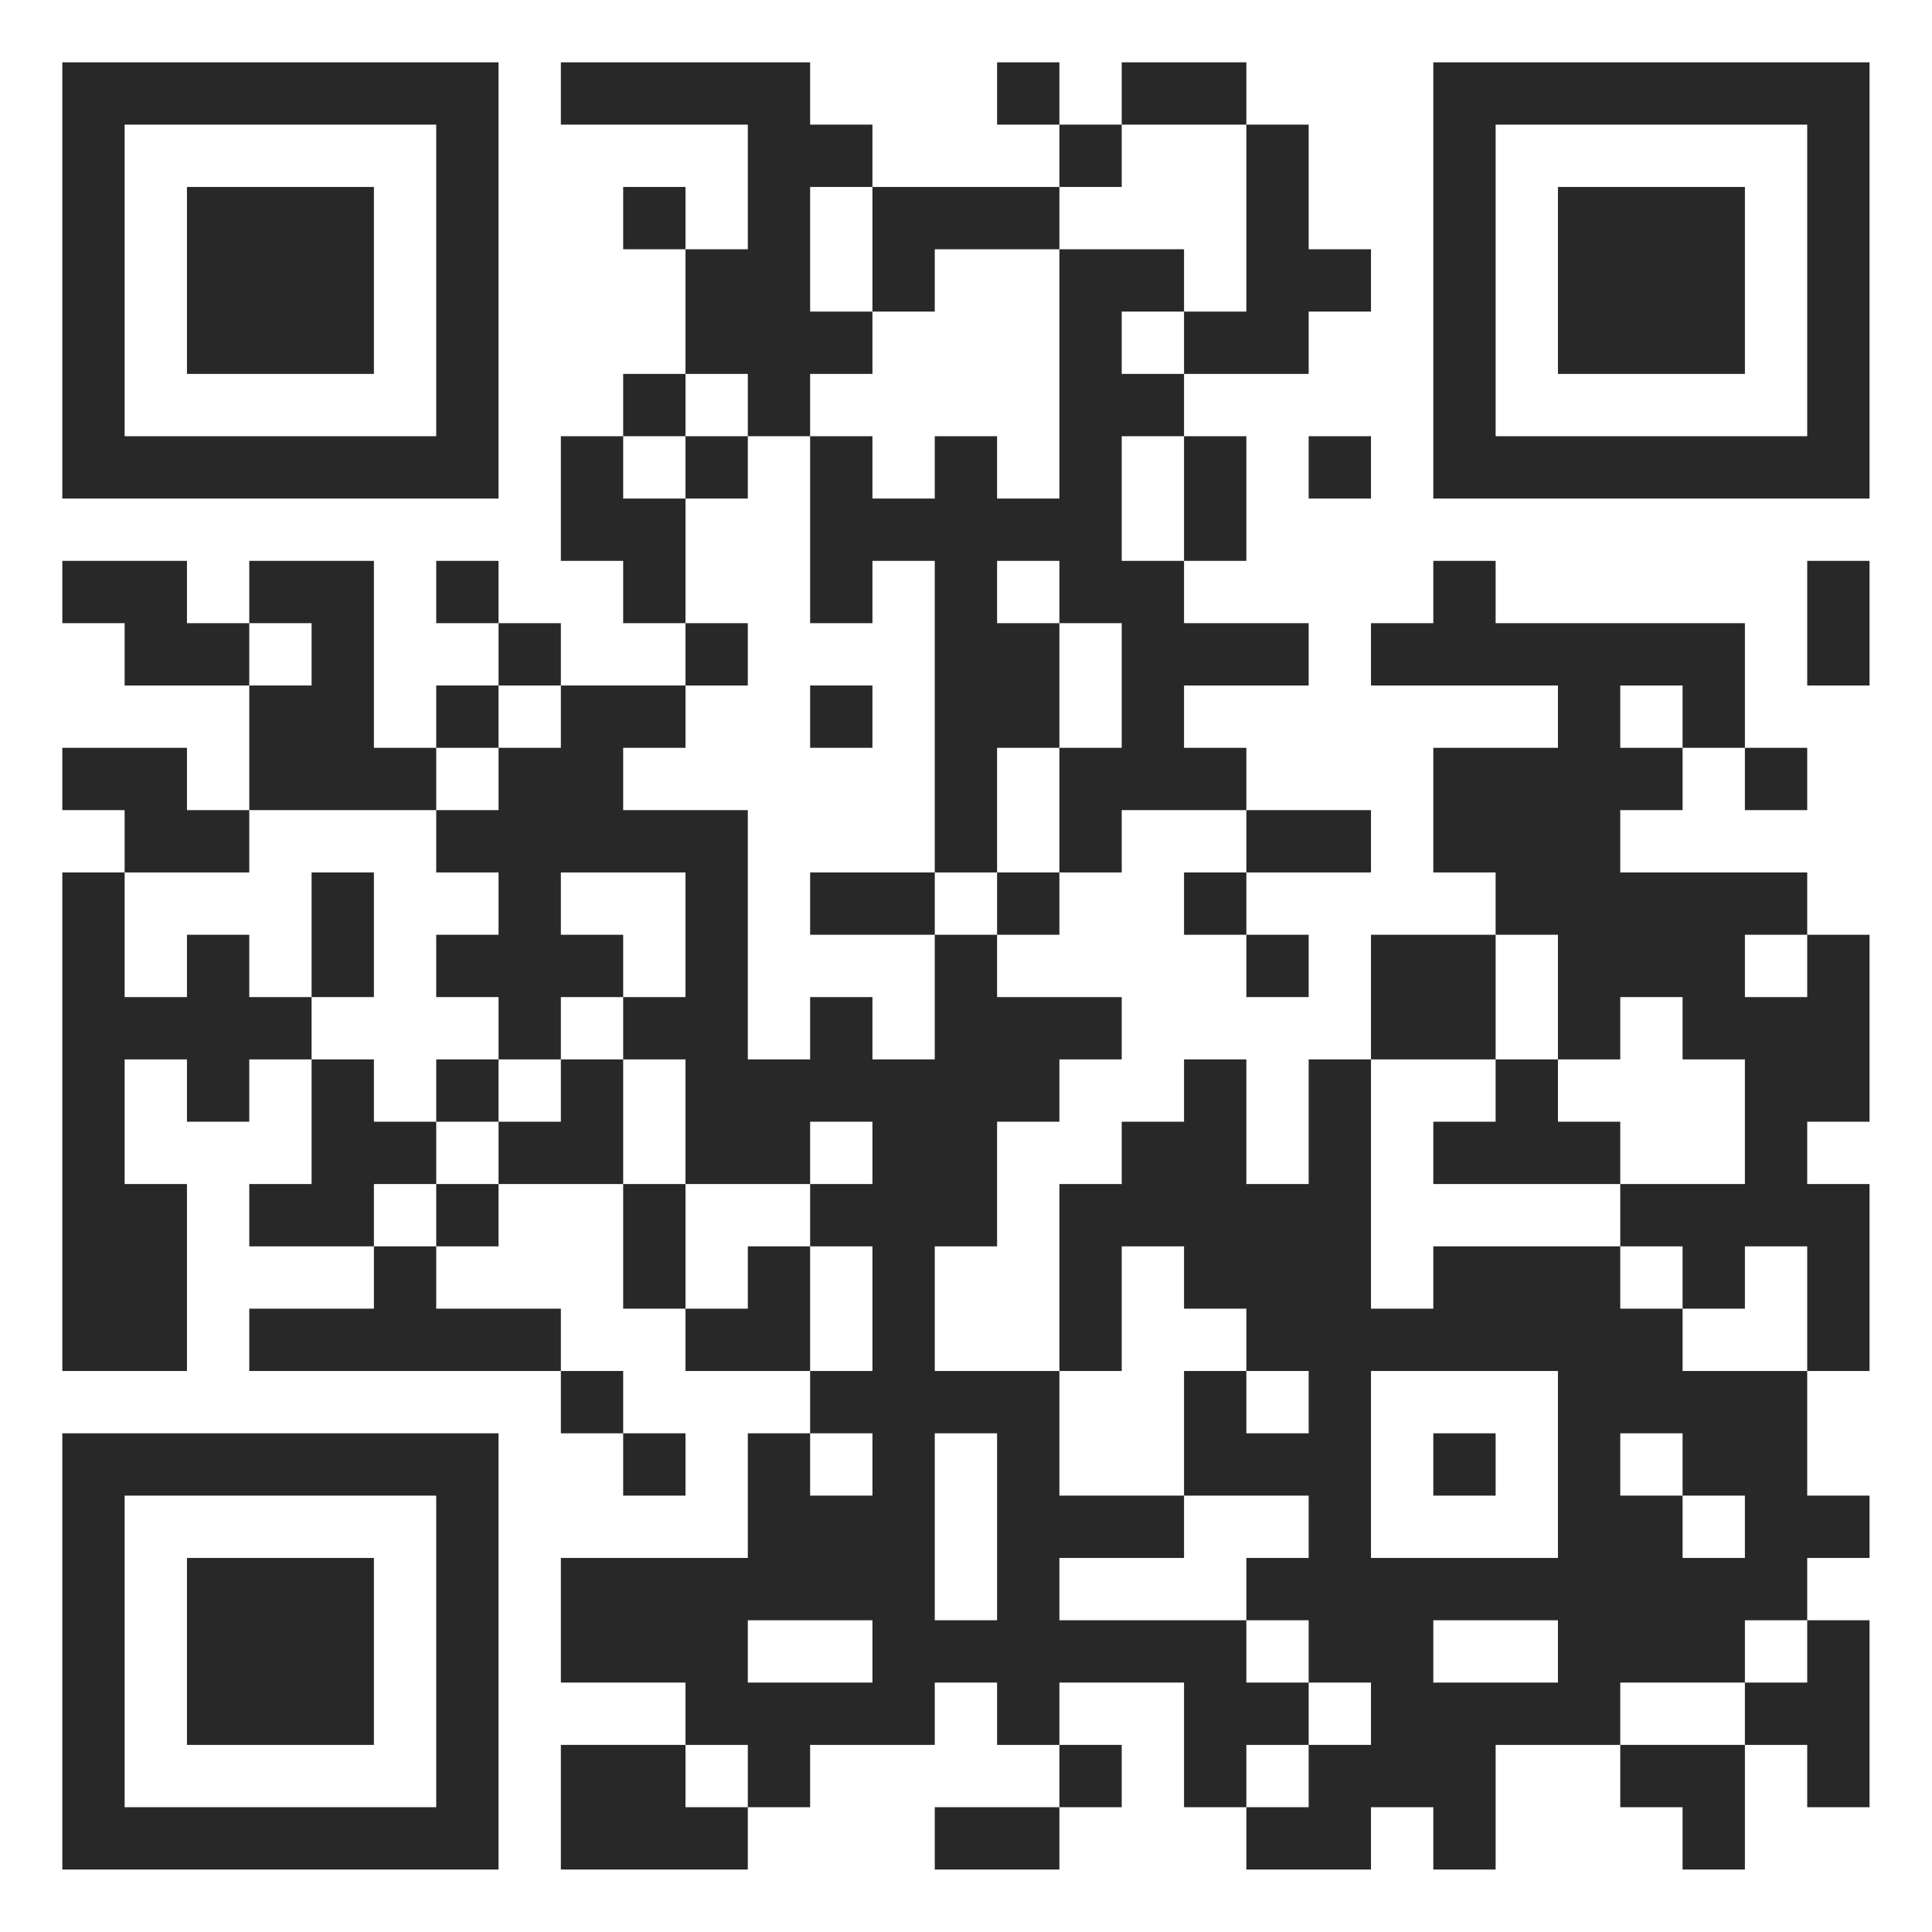
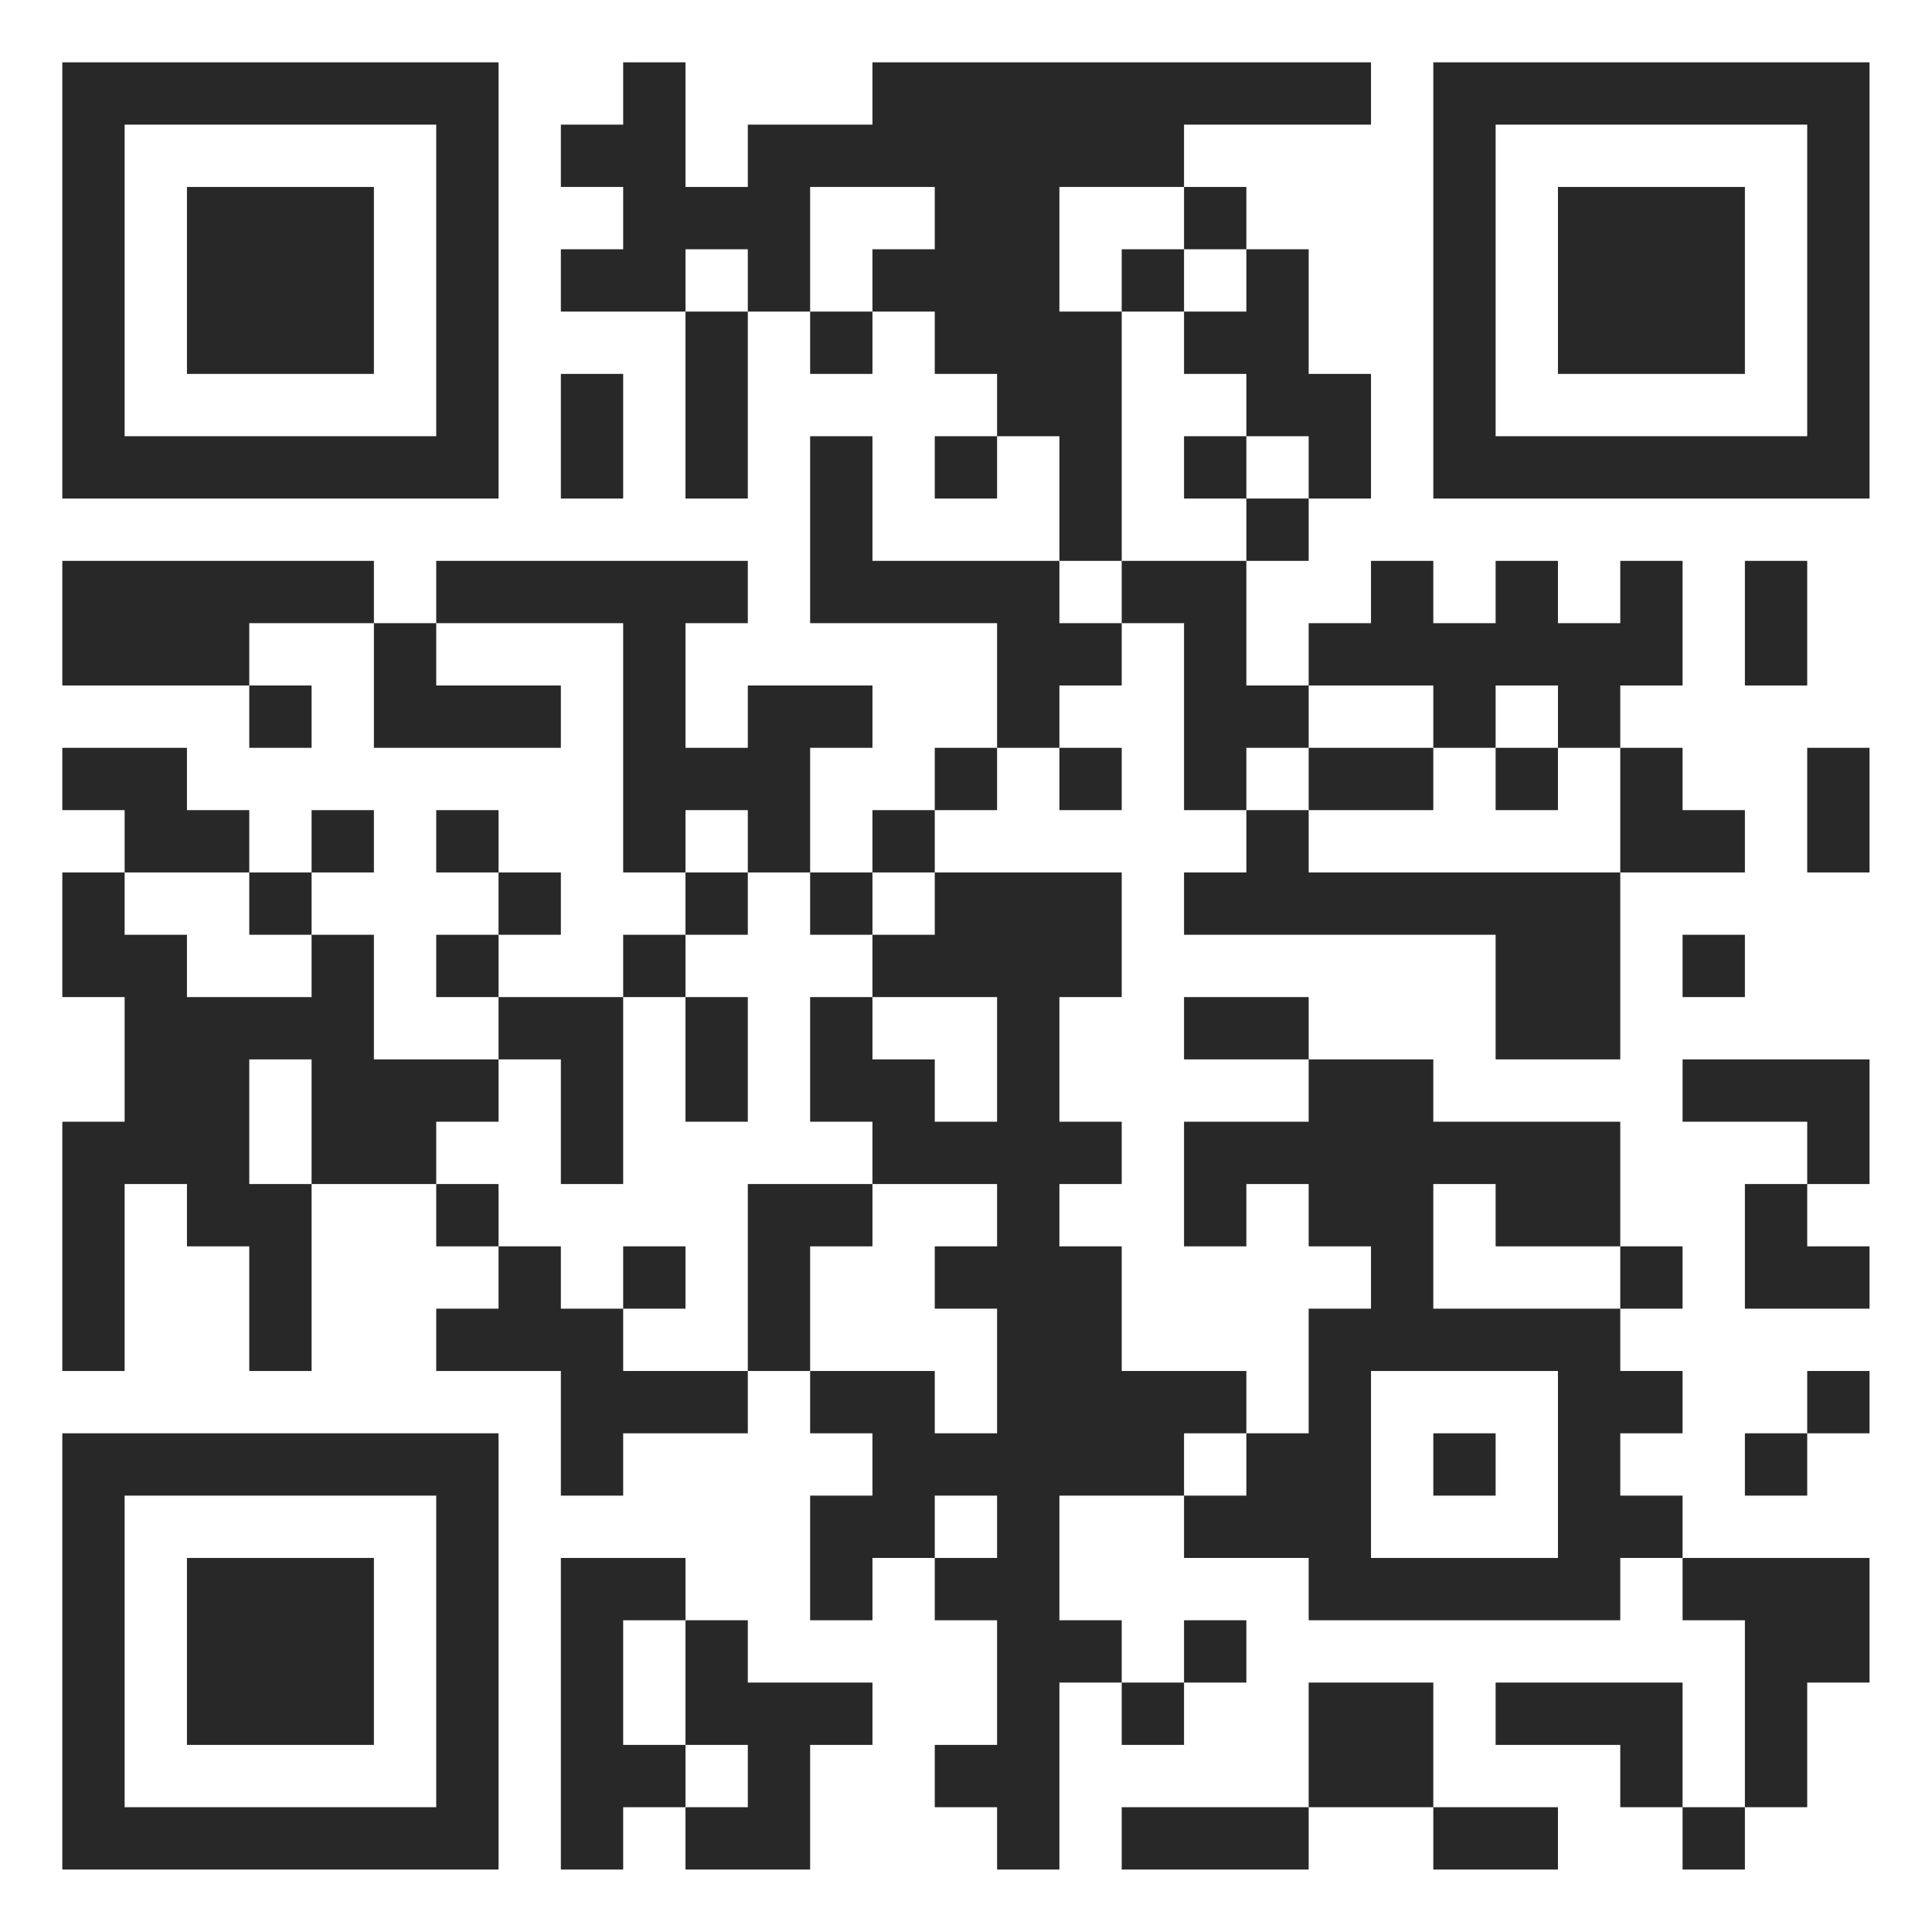
<svg xmlns="http://www.w3.org/2000/svg" version="1.1" width="90" height="90" viewBox="0 0 90 90">
  <rect x="0" y="0" width="90" height="90" fill="#ffffff" />
  <g transform="scale(2.903)">
    <g transform="translate(1,1)">
-       <path fill-rule="evenodd" d="M8 0L8 1L11 1L11 3L10 3L10 2L9 2L9 3L10 3L10 5L9 5L9 6L8 6L8 8L9 8L9 9L10 9L10 10L8 10L8 9L7 9L7 8L6 8L6 9L7 9L7 10L6 10L6 11L5 11L5 8L3 8L3 9L2 9L2 8L0 8L0 9L1 9L1 10L3 10L3 12L2 12L2 11L0 11L0 12L1 12L1 13L0 13L0 21L2 21L2 18L1 18L1 16L2 16L2 17L3 17L3 16L4 16L4 18L3 18L3 19L5 19L5 20L3 20L3 21L8 21L8 22L9 22L9 23L10 23L10 22L9 22L9 21L8 21L8 20L6 20L6 19L7 19L7 18L9 18L9 20L10 20L10 21L12 21L12 22L11 22L11 24L8 24L8 26L10 26L10 27L8 27L8 29L11 29L11 28L12 28L12 27L14 27L14 26L15 26L15 27L16 27L16 28L14 28L14 29L16 29L16 28L17 28L17 27L16 27L16 26L18 26L18 28L19 28L19 29L21 29L21 28L22 28L22 29L23 29L23 27L25 27L25 28L26 28L26 29L27 29L27 27L28 27L28 28L29 28L29 25L28 25L28 24L29 24L29 23L28 23L28 21L29 21L29 18L28 18L28 17L29 17L29 14L28 14L28 13L25 13L25 12L26 12L26 11L27 11L27 12L28 12L28 11L27 11L27 9L23 9L23 8L22 8L22 9L21 9L21 10L24 10L24 11L22 11L22 13L23 13L23 14L21 14L21 16L20 16L20 18L19 18L19 16L18 16L18 17L17 17L17 18L16 18L16 21L14 21L14 19L15 19L15 17L16 17L16 16L17 16L17 15L15 15L15 14L16 14L16 13L17 13L17 12L19 12L19 13L18 13L18 14L19 14L19 15L20 15L20 14L19 14L19 13L21 13L21 12L19 12L19 11L18 11L18 10L20 10L20 9L18 9L18 8L19 8L19 6L18 6L18 5L20 5L20 4L21 4L21 3L20 3L20 1L19 1L19 0L17 0L17 1L16 1L16 0L15 0L15 1L16 1L16 2L13 2L13 1L12 1L12 0ZM17 1L17 2L16 2L16 3L14 3L14 4L13 4L13 2L12 2L12 4L13 4L13 5L12 5L12 6L11 6L11 5L10 5L10 6L9 6L9 7L10 7L10 9L11 9L11 10L10 10L10 11L9 11L9 12L11 12L11 16L12 16L12 15L13 15L13 16L14 16L14 14L15 14L15 13L16 13L16 11L17 11L17 9L16 9L16 8L15 8L15 9L16 9L16 11L15 11L15 13L14 13L14 8L13 8L13 9L12 9L12 6L13 6L13 7L14 7L14 6L15 6L15 7L16 7L16 3L18 3L18 4L17 4L17 5L18 5L18 4L19 4L19 1ZM10 6L10 7L11 7L11 6ZM17 6L17 8L18 8L18 6ZM20 6L20 7L21 7L21 6ZM28 8L28 10L29 10L29 8ZM3 9L3 10L4 10L4 9ZM7 10L7 11L6 11L6 12L3 12L3 13L1 13L1 15L2 15L2 14L3 14L3 15L4 15L4 16L5 16L5 17L6 17L6 18L5 18L5 19L6 19L6 18L7 18L7 17L8 17L8 16L9 16L9 18L10 18L10 20L11 20L11 19L12 19L12 21L13 21L13 19L12 19L12 18L13 18L13 17L12 17L12 18L10 18L10 16L9 16L9 15L10 15L10 13L8 13L8 14L9 14L9 15L8 15L8 16L7 16L7 15L6 15L6 14L7 14L7 13L6 13L6 12L7 12L7 11L8 11L8 10ZM12 10L12 11L13 11L13 10ZM25 10L25 11L26 11L26 10ZM4 13L4 15L5 15L5 13ZM12 13L12 14L14 14L14 13ZM23 14L23 16L21 16L21 20L22 20L22 19L25 19L25 20L26 20L26 21L28 21L28 19L27 19L27 20L26 20L26 19L25 19L25 18L27 18L27 16L26 16L26 15L25 15L25 16L24 16L24 14ZM27 14L27 15L28 15L28 14ZM6 16L6 17L7 17L7 16ZM23 16L23 17L22 17L22 18L25 18L25 17L24 17L24 16ZM17 19L17 21L16 21L16 23L18 23L18 24L16 24L16 25L19 25L19 26L20 26L20 27L19 27L19 28L20 28L20 27L21 27L21 26L20 26L20 25L19 25L19 24L20 24L20 23L18 23L18 21L19 21L19 22L20 22L20 21L19 21L19 20L18 20L18 19ZM21 21L21 24L24 24L24 21ZM12 22L12 23L13 23L13 22ZM14 22L14 25L15 25L15 22ZM22 22L22 23L23 23L23 22ZM25 22L25 23L26 23L26 24L27 24L27 23L26 23L26 22ZM11 25L11 26L13 26L13 25ZM22 25L22 26L24 26L24 25ZM27 25L27 26L25 26L25 27L27 27L27 26L28 26L28 25ZM10 27L10 28L11 28L11 27ZM0 0L0 7L7 7L7 0ZM1 1L1 6L6 6L6 1ZM2 2L2 5L5 5L5 2ZM22 0L22 7L29 7L29 0ZM23 1L23 6L28 6L28 1ZM24 2L24 5L27 5L27 2ZM0 22L0 29L7 29L7 22ZM1 23L1 28L6 28L6 23ZM2 24L2 27L5 27L5 24Z" fill="#282828" />
+       <path fill-rule="evenodd" d="M9 0L9 1L8 1L8 2L9 2L9 3L8 3L8 4L10 4L10 7L11 7L11 4L12 4L12 5L13 5L13 4L14 4L14 5L15 5L15 6L14 6L14 7L15 7L15 6L16 6L16 8L13 8L13 6L12 6L12 9L15 9L15 11L14 11L14 12L13 12L13 13L12 13L12 11L13 11L13 10L11 10L11 11L10 11L10 9L11 9L11 8L6 8L6 9L5 9L5 8L0 8L0 10L3 10L3 11L4 11L4 10L3 10L3 9L5 9L5 11L8 11L8 10L6 10L6 9L9 9L9 13L10 13L10 14L9 14L9 15L7 15L7 14L8 14L8 13L7 13L7 12L6 12L6 13L7 13L7 14L6 14L6 15L7 15L7 16L5 16L5 14L4 14L4 13L5 13L5 12L4 12L4 13L3 13L3 12L2 12L2 11L0 11L0 12L1 12L1 13L0 13L0 15L1 15L1 17L0 17L0 21L1 21L1 18L2 18L2 19L3 19L3 21L4 21L4 18L6 18L6 19L7 19L7 20L6 20L6 21L8 21L8 23L9 23L9 22L11 22L11 21L12 21L12 22L13 22L13 23L12 23L12 25L13 25L13 24L14 24L14 25L15 25L15 27L14 27L14 28L15 28L15 29L16 29L16 26L17 26L17 27L18 27L18 26L19 26L19 25L18 25L18 26L17 26L17 25L16 25L16 23L18 23L18 24L20 24L20 25L25 25L25 24L26 24L26 25L27 25L27 28L26 28L26 26L23 26L23 27L25 27L25 28L26 28L26 29L27 29L27 28L28 28L28 26L29 26L29 24L26 24L26 23L25 23L25 22L26 22L26 21L25 21L25 20L26 20L26 19L25 19L25 17L22 17L22 16L20 16L20 15L18 15L18 16L20 16L20 17L18 17L18 19L19 19L19 18L20 18L20 19L21 19L21 20L20 20L20 22L19 22L19 21L17 21L17 19L16 19L16 18L17 18L17 17L16 17L16 15L17 15L17 13L14 13L14 12L15 12L15 11L16 11L16 12L17 12L17 11L16 11L16 10L17 10L17 9L18 9L18 12L19 12L19 13L18 13L18 14L23 14L23 16L25 16L25 13L27 13L27 12L26 12L26 11L25 11L25 10L26 10L26 8L25 8L25 9L24 9L24 8L23 8L23 9L22 9L22 8L21 8L21 9L20 9L20 10L19 10L19 8L20 8L20 7L21 7L21 5L20 5L20 3L19 3L19 2L18 2L18 1L21 1L21 0L13 0L13 1L11 1L11 2L10 2L10 0ZM12 2L12 4L13 4L13 3L14 3L14 2ZM16 2L16 4L17 4L17 8L16 8L16 9L17 9L17 8L19 8L19 7L20 7L20 6L19 6L19 5L18 5L18 4L19 4L19 3L18 3L18 2ZM10 3L10 4L11 4L11 3ZM17 3L17 4L18 4L18 3ZM8 5L8 7L9 7L9 5ZM18 6L18 7L19 7L19 6ZM27 8L27 10L28 10L28 8ZM20 10L20 11L19 11L19 12L20 12L20 13L25 13L25 11L24 11L24 10L23 10L23 11L22 11L22 10ZM20 11L20 12L22 12L22 11ZM23 11L23 12L24 12L24 11ZM28 11L28 13L29 13L29 11ZM10 12L10 13L11 13L11 14L10 14L10 15L9 15L9 18L8 18L8 16L7 16L7 17L6 17L6 18L7 18L7 19L8 19L8 20L9 20L9 21L11 21L11 18L13 18L13 19L12 19L12 21L14 21L14 22L15 22L15 20L14 20L14 19L15 19L15 18L13 18L13 17L12 17L12 15L13 15L13 16L14 16L14 17L15 17L15 15L13 15L13 14L14 14L14 13L13 13L13 14L12 14L12 13L11 13L11 12ZM1 13L1 14L2 14L2 15L4 15L4 14L3 14L3 13ZM26 14L26 15L27 15L27 14ZM10 15L10 17L11 17L11 15ZM3 16L3 18L4 18L4 16ZM26 16L26 17L28 17L28 18L27 18L27 20L29 20L29 19L28 19L28 18L29 18L29 16ZM22 18L22 20L25 20L25 19L23 19L23 18ZM9 19L9 20L10 20L10 19ZM21 21L21 24L24 24L24 21ZM28 21L28 22L27 22L27 23L28 23L28 22L29 22L29 21ZM18 22L18 23L19 23L19 22ZM22 22L22 23L23 23L23 22ZM14 23L14 24L15 24L15 23ZM8 24L8 29L9 29L9 28L10 28L10 29L12 29L12 27L13 27L13 26L11 26L11 25L10 25L10 24ZM9 25L9 27L10 27L10 28L11 28L11 27L10 27L10 25ZM20 26L20 28L17 28L17 29L20 29L20 28L22 28L22 29L24 29L24 28L22 28L22 26ZM0 0L0 7L7 7L7 0ZM1 1L1 6L6 6L6 1ZM2 2L2 5L5 5L5 2ZM22 0L22 7L29 7L29 0ZM23 1L23 6L28 6L28 1ZM24 2L24 5L27 5L27 2ZM0 22L0 29L7 29L7 22ZM1 23L1 28L6 28L6 23ZM2 24L2 27L5 27L5 24Z" fill="#282828" />
    </g>
  </g>
</svg>
